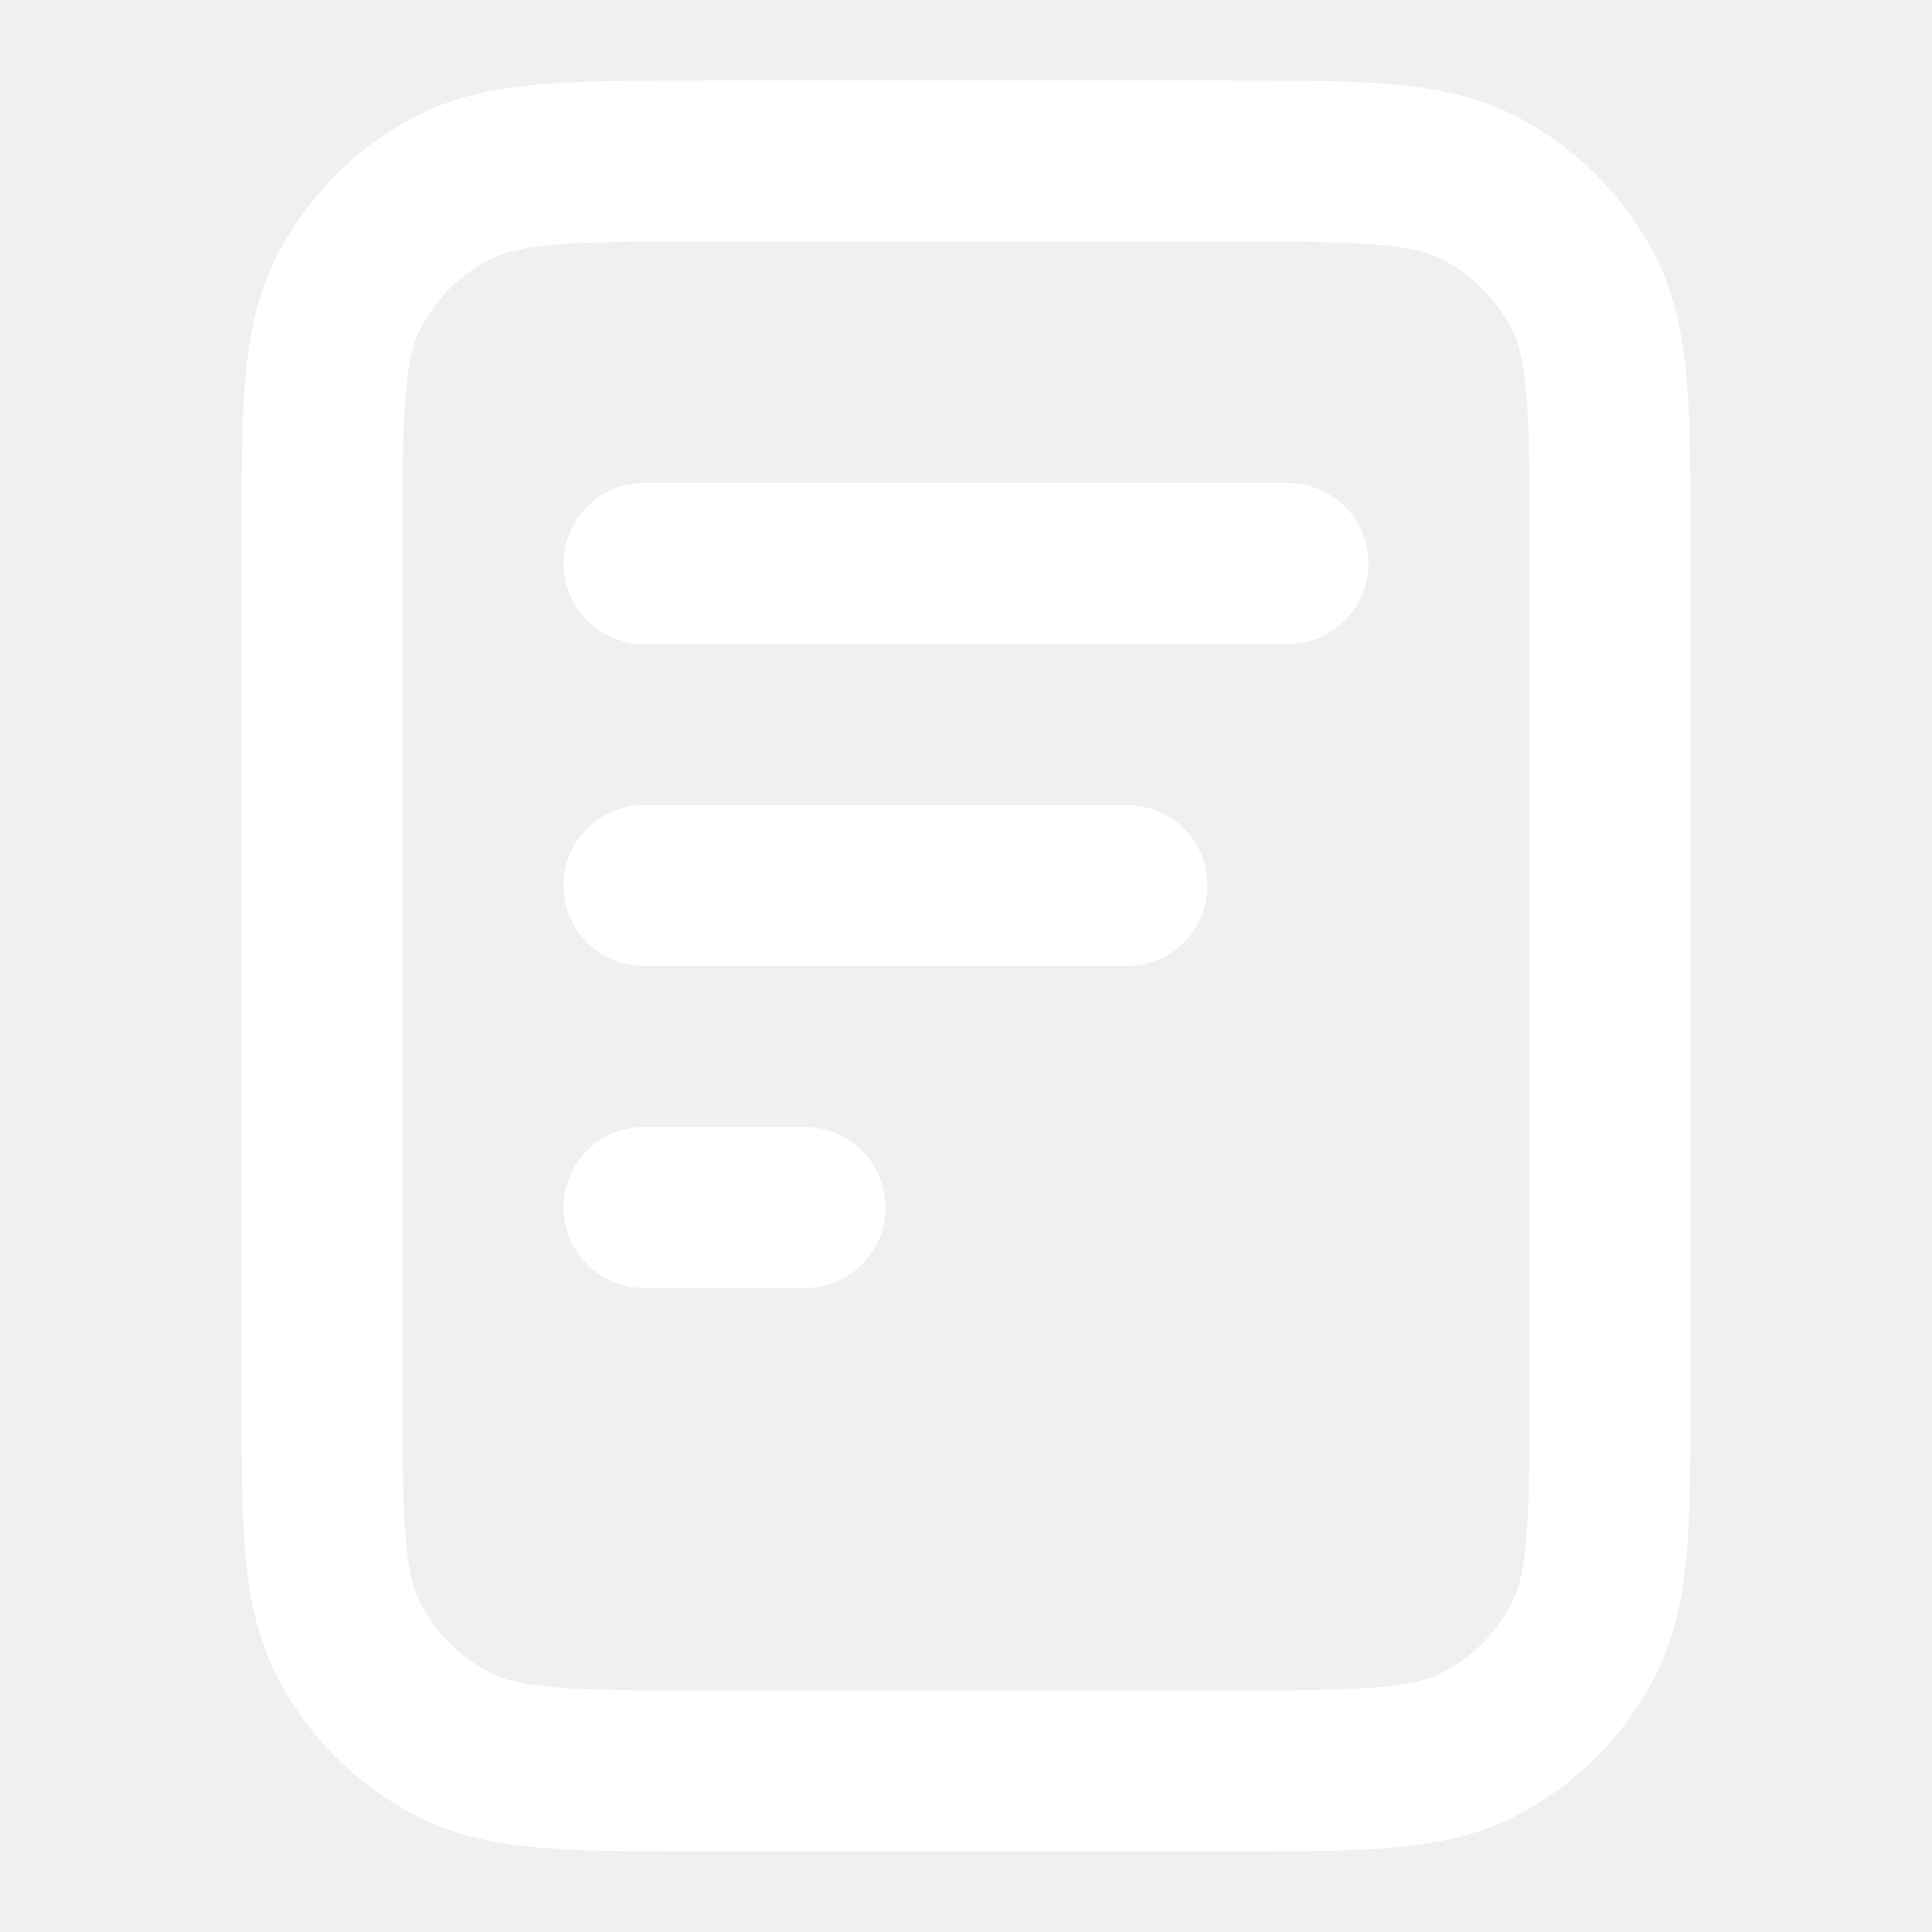
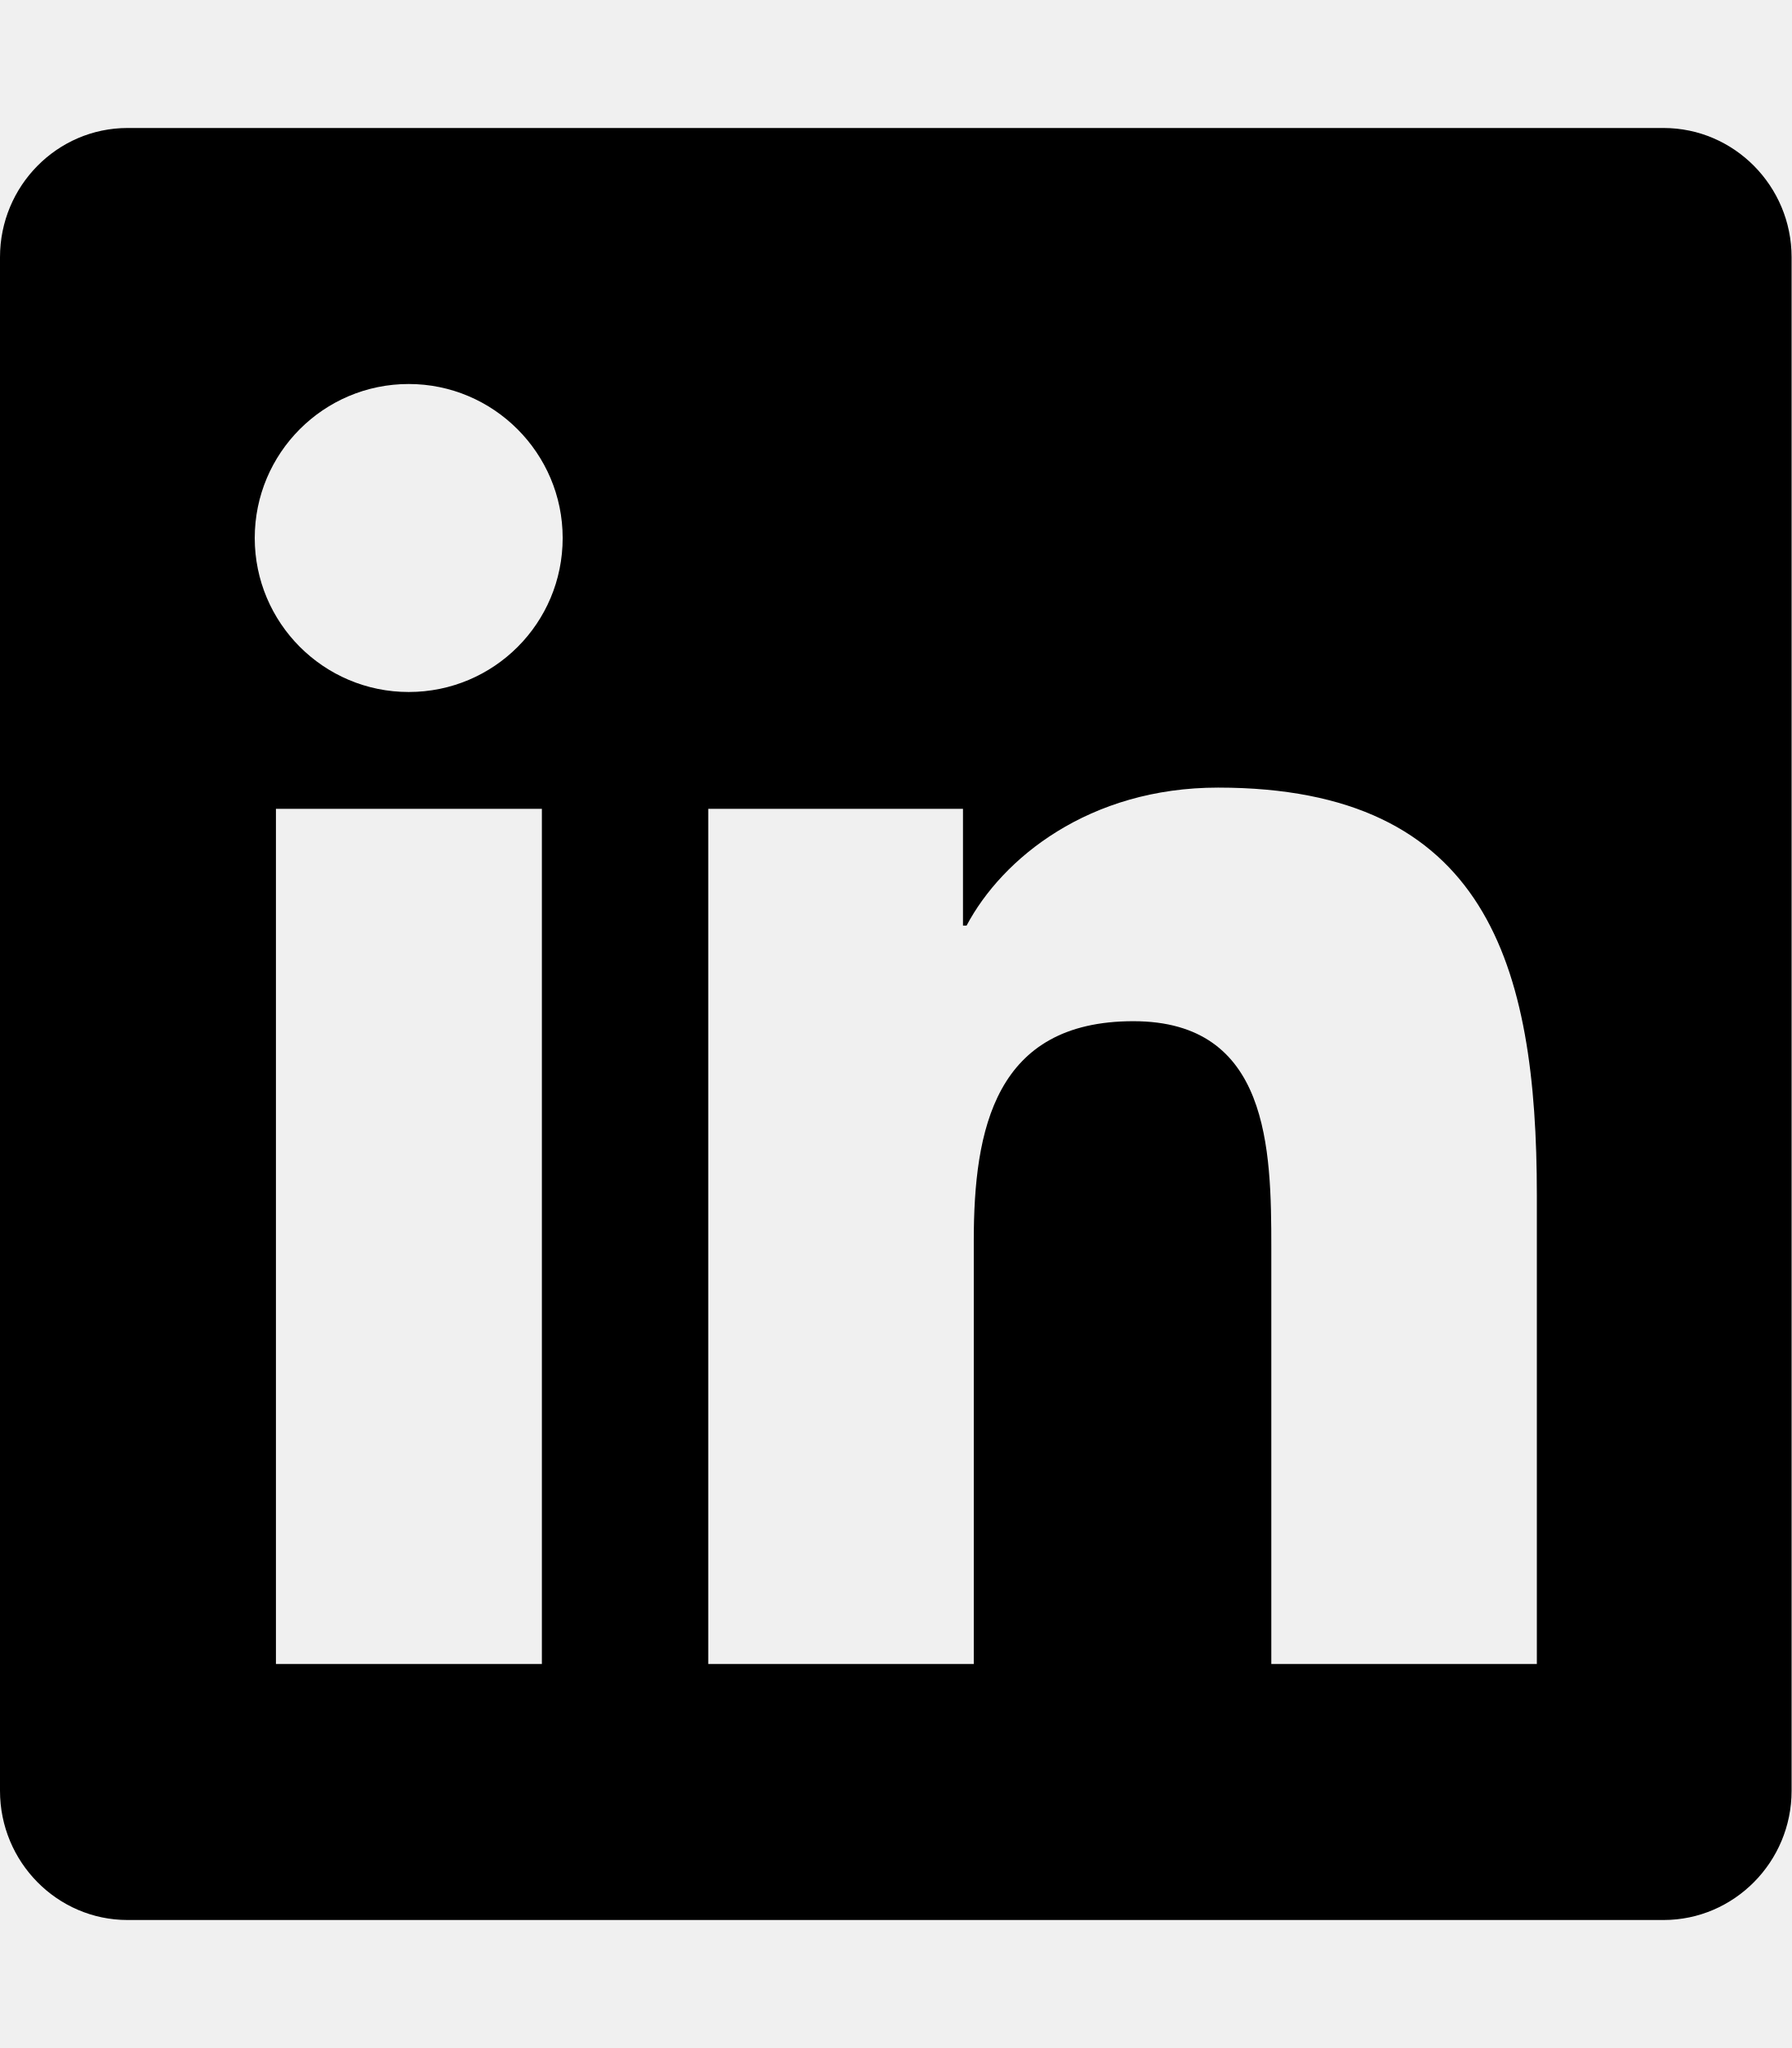
- <svg xmlns="http://www.w3.org/2000/svg" width="24" height="24" viewBox="0 0 24 24" fill="none">
-   <path d="M14 11H8M10 15H8M16 7H8M20 6.8V17.2C20 18.88 20 19.72 19.673 20.362C19.385 20.927 18.927 21.385 18.362 21.673C17.72 22 16.88 22 15.2 22H8.8C7.12 22 6.28 22 5.638 21.673C5.074 21.385 4.615 20.927 4.327 20.362C4 19.72 4 18.88 4 17.2V6.8C4 5.12 4 4.28 4.327 3.638C4.615 3.074 5.074 2.615 5.638 2.327C6.28 2 7.12 2 8.8 2H15.2C16.88 2 17.72 2 18.362 2.327C18.927 2.615 19.385 3.074 19.673 3.638C20 4.28 20 5.12 20 6.8Z" stroke="white" stroke-width="2" stroke-linecap="round" stroke-linejoin="round" />
+ <svg xmlns="http://www.w3.org/2000/svg" viewBox="0 0 448 512">
+   <path d="M416 32H31.9C14.3 32 0 46.5 0 64.3v383.4C0 465.5 14.3 480 31.9 480H416c17.6 0 32-14.5 32-32.3V64.3c0-17.8-14.4-32.3-32-32.3zM135.4 416H69V202.2h66.5V416zm-33.2-243c-21.3 0-38.5-17.3-38.5-38.5S80.9 96 102.2 96c21.2 0 38.5 17.3 38.5 38.5 0 21.3-17.2 38.5-38.5 38.5zm282.1 243h-66.4V312c0-24.8-.5-56.7-34.5-56.7-34.6 0-39.9 27-39.9 54.9V416h-66.4V202.2h63.7v29.2h.9c8.9-16.8 30.6-34.5 62.9-34.5 67.2 0 79.7 44.3 79.7 101.9V416z" />
</svg>
